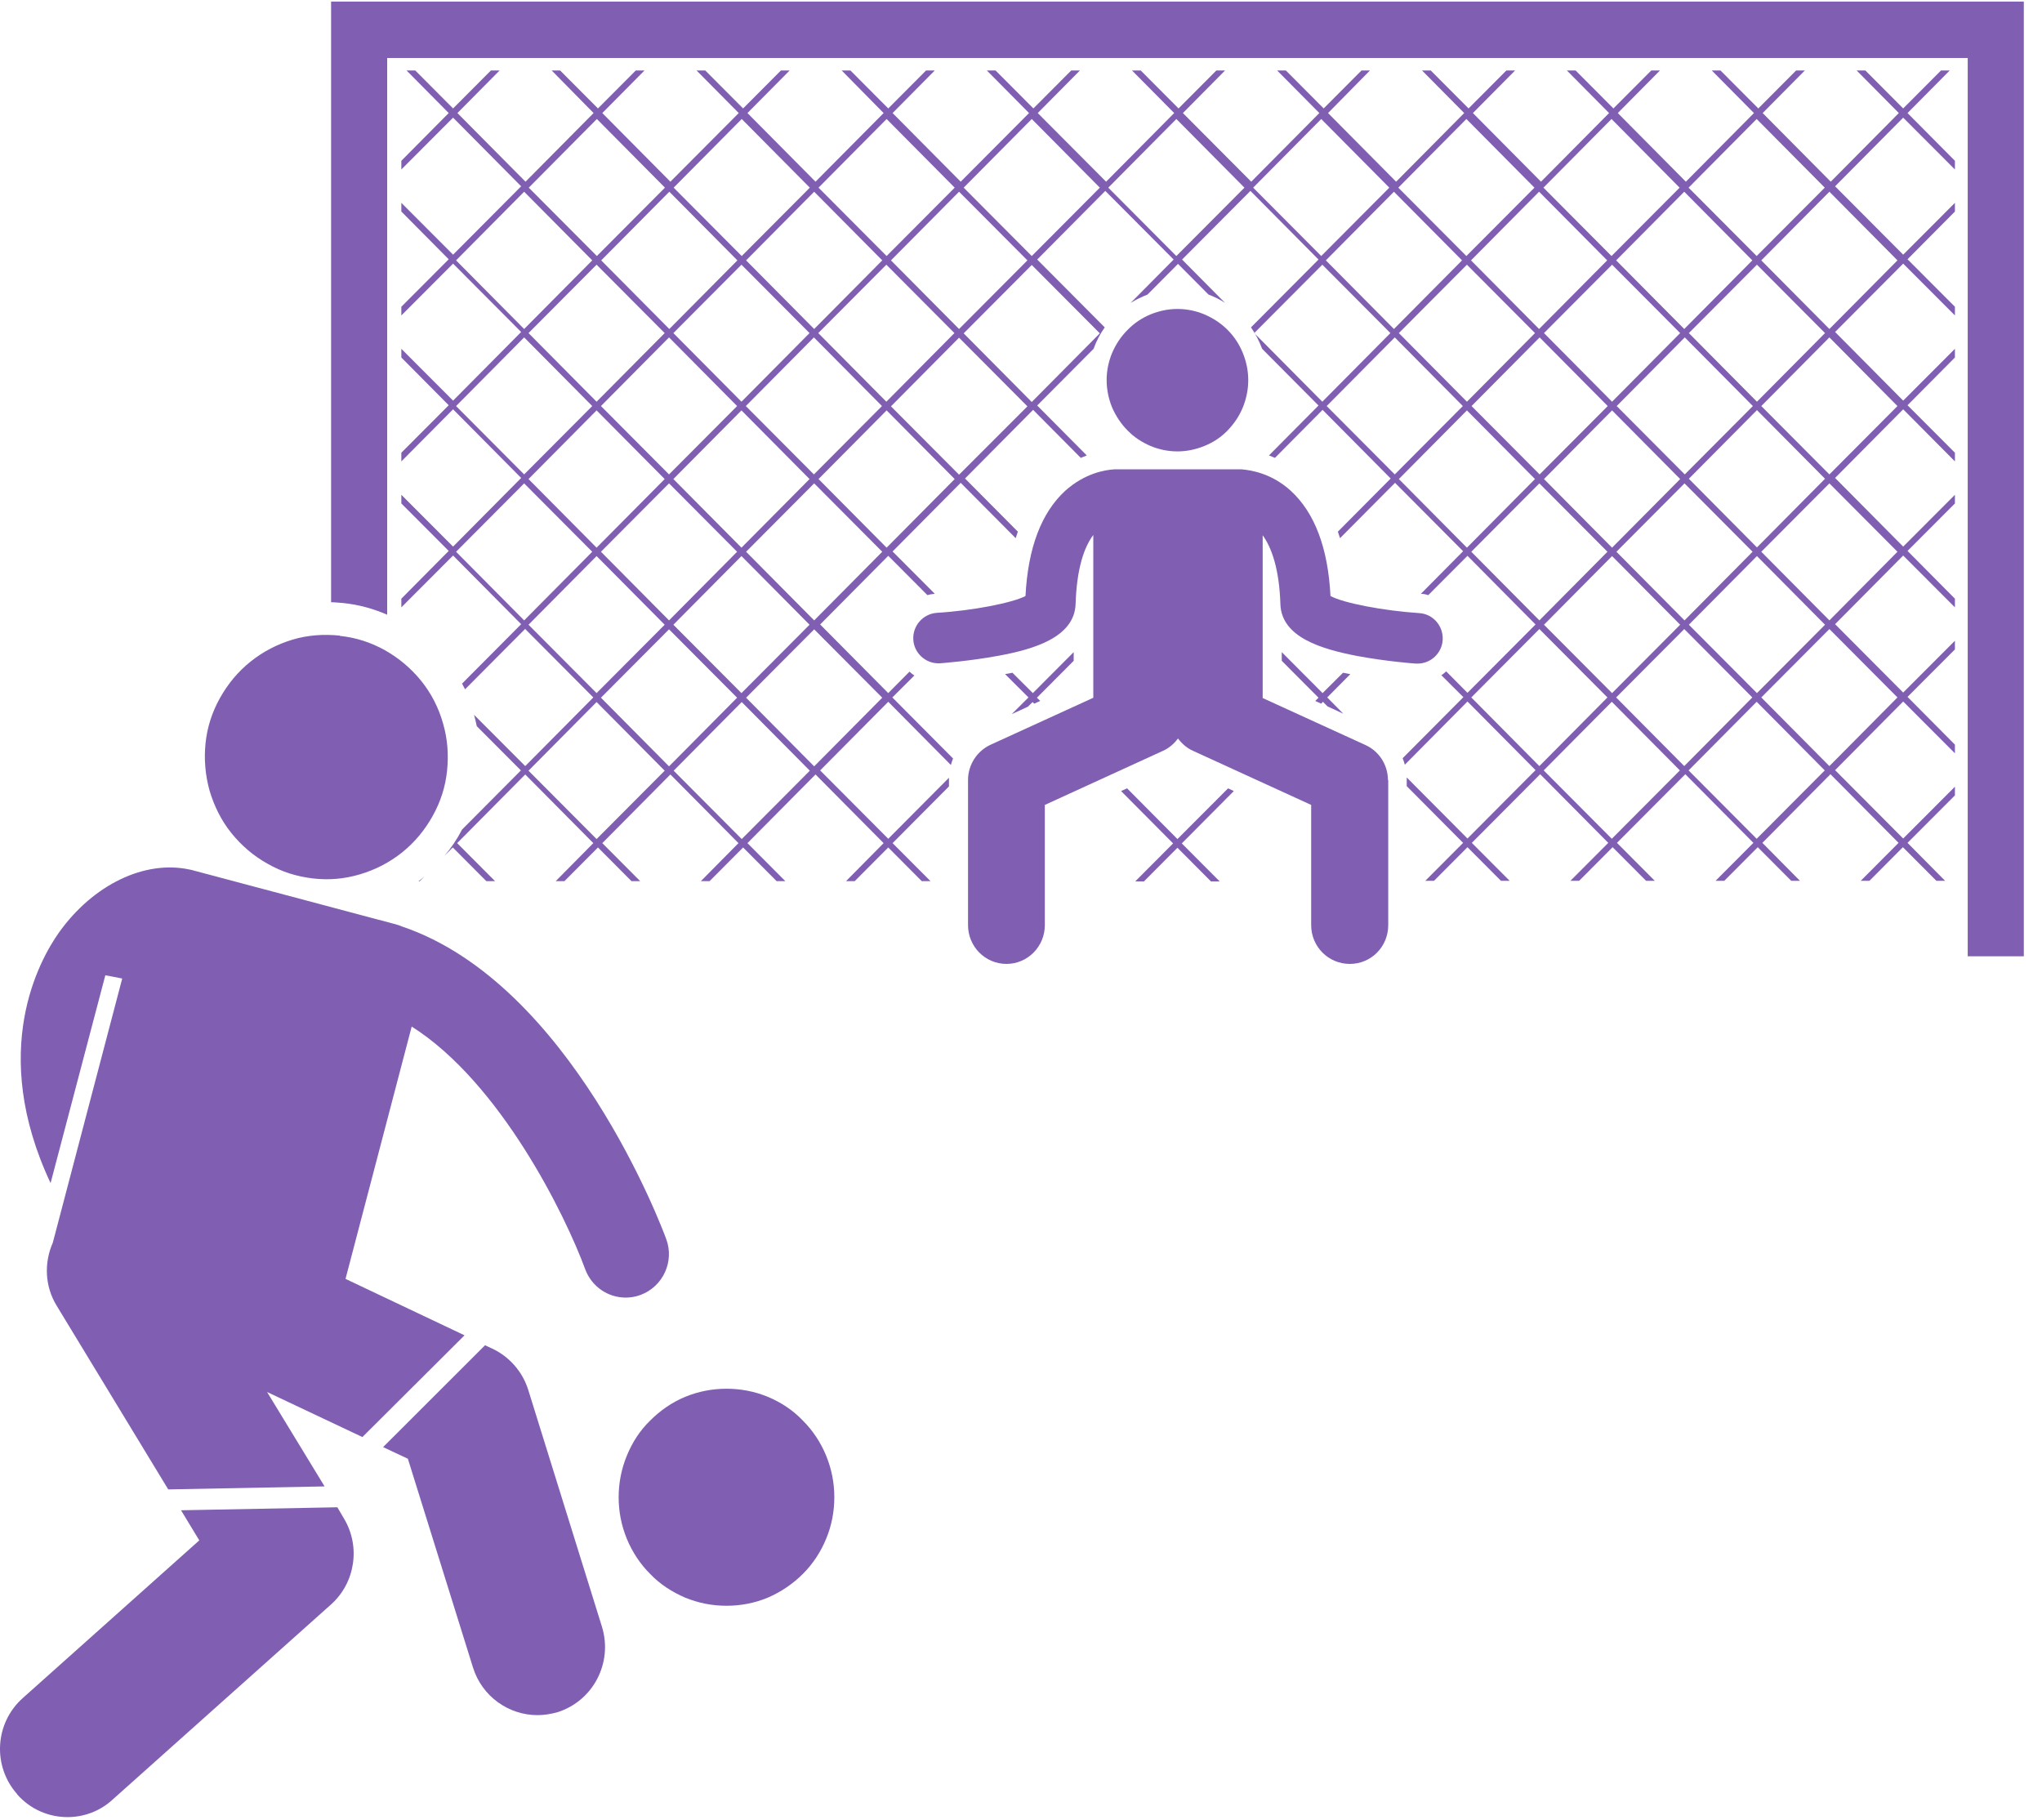
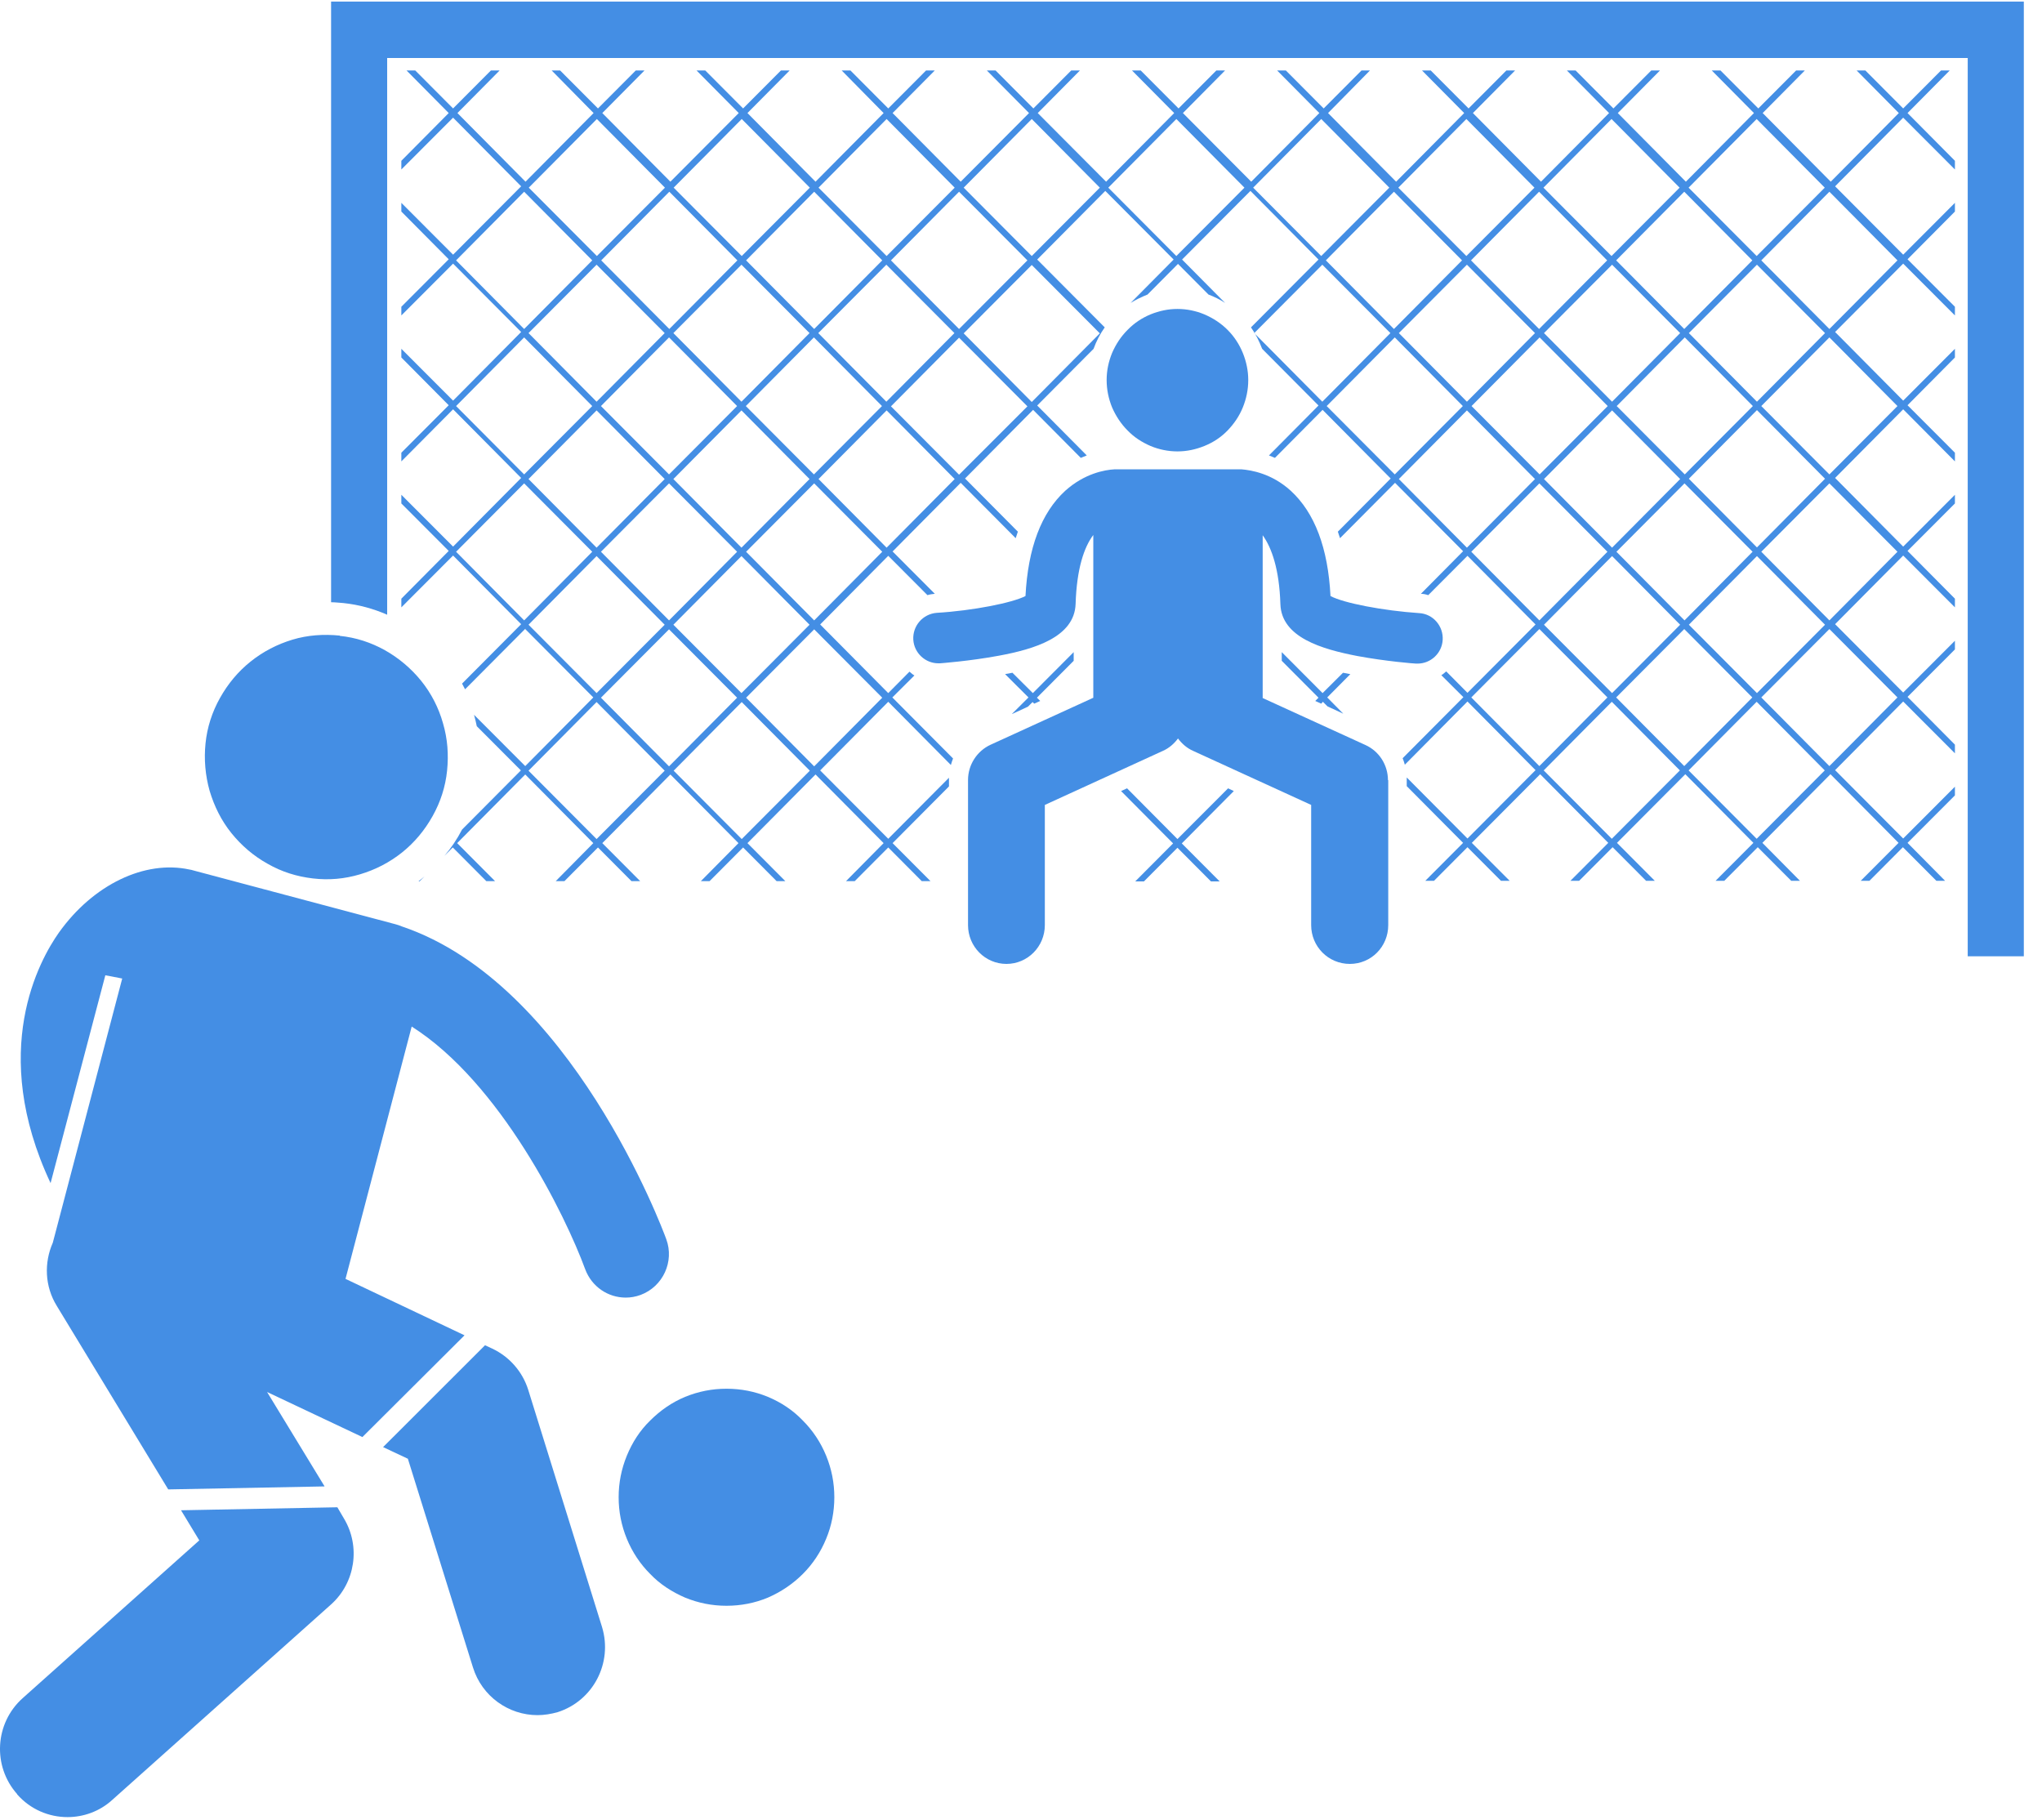
<svg xmlns="http://www.w3.org/2000/svg" width="101" height="90" viewBox="0 0 101 90" fill="none">
  <g id="Goal">
    <g id="Group">
      <g id="Net">
-         <path id="Vector" d="M25.979 31.111L29.346 34.493L25.979 37.888L23.447 35.352C23.501 35.539 23.541 35.727 23.582 35.915L25.764 38.102L22.854 41.027C22.612 41.497 22.316 41.94 21.979 42.329L22.396 41.913L24.053 43.577H24.484L22.612 41.698L25.979 38.303L29.346 41.698L27.488 43.577H27.919L29.576 41.913L31.232 43.577H31.663L29.791 41.698L33.158 38.303L36.526 41.698L34.667 43.577H35.098L36.755 41.913L38.411 43.577H38.842L36.97 41.698L40.337 38.303L43.705 41.698L41.846 43.577H42.277L43.934 41.913L45.59 43.577H46.022L44.149 41.698L46.937 38.894V38.572C46.937 38.572 46.937 38.491 46.937 38.465L43.934 41.483L40.566 38.102L43.934 34.708L47.032 37.834C47.059 37.727 47.099 37.619 47.139 37.512L44.136 34.493L45.227 33.406C45.133 33.352 45.065 33.285 44.984 33.218L43.934 34.278L40.566 30.884L43.934 27.489L45.873 29.434C45.995 29.394 46.116 29.381 46.237 29.367L44.149 27.274L47.517 23.879L50.237 26.617C50.278 26.509 50.305 26.402 50.345 26.295L47.732 23.665L51.099 20.27L53.457 22.645C53.551 22.605 53.659 22.564 53.753 22.524L51.301 20.055L54.09 17.251C54.224 16.875 54.413 16.513 54.642 16.191L51.301 12.836L54.669 9.442L58.05 12.836L55.921 14.983C56.177 14.822 56.46 14.688 56.757 14.568L58.265 13.051L59.774 14.568C60.056 14.675 60.339 14.809 60.595 14.983L58.467 12.836L61.848 9.442L65.215 12.836L61.875 16.191C62.104 16.513 62.279 16.862 62.427 17.251L65.215 20.055L62.764 22.524C62.858 22.564 62.966 22.605 63.06 22.645L65.417 20.27L68.785 23.665L66.172 26.295C66.212 26.402 66.239 26.509 66.279 26.617L69 23.879L72.367 27.261L70.28 29.367C70.401 29.367 70.522 29.394 70.643 29.434L72.583 27.489L75.95 30.884L72.583 34.265L71.532 33.205C71.451 33.272 71.384 33.339 71.29 33.393L72.381 34.479L69.377 37.498C69.418 37.606 69.458 37.713 69.485 37.82L72.583 34.694L75.95 38.089L72.583 41.47L69.579 38.451C69.579 38.451 69.579 38.518 69.579 38.558V38.88L72.367 41.685L70.495 43.563H70.926L72.583 41.9L74.24 43.563H74.671L72.798 41.685L76.179 38.29L79.547 41.685L77.674 43.563H78.105L79.762 41.9L81.419 43.563H81.85L79.978 41.685L83.358 38.29L86.726 41.685L84.853 43.563H85.284L86.941 41.9L88.598 43.563H89.029L87.17 41.685L90.537 38.29L93.905 41.685L92.033 43.563H92.464L94.12 41.9L95.777 43.563H96.208L94.349 41.685L96.693 39.337V38.907L94.134 41.47L90.766 38.089L94.134 34.694L96.693 37.257V36.828L94.349 34.466L96.693 32.118V31.689L94.134 34.251L90.766 30.87L94.134 27.475L96.693 30.038V29.609L94.349 27.247L96.693 24.899V24.47L94.134 27.033L90.766 23.638L94.134 20.243L96.693 22.819V22.39L94.349 20.042L96.693 17.68V17.251L94.134 19.814L90.766 16.419L94.134 13.038L96.693 15.601V15.171L94.349 12.823L96.693 10.462V10.032L94.134 12.595L90.766 9.214L94.134 5.819L96.693 8.382V7.952L94.349 5.591L96.437 3.484H96.006L94.134 5.363L92.262 3.484H91.831L93.918 5.591L90.551 8.986L87.184 5.591L89.271 3.484H88.84L86.968 5.363L85.096 3.484H84.665L86.753 5.591L83.385 8.986L80.018 5.591L82.106 3.484H81.675L79.802 5.363L77.93 3.484H77.499L79.587 5.591L76.22 8.986L72.852 5.591L74.94 3.484H74.509L72.637 5.363L70.765 3.484H70.334L72.421 5.591L69.054 8.986L65.687 5.591L67.761 3.484H67.343L65.471 5.363L63.599 3.484H63.168L65.256 5.591L61.888 8.986L58.508 5.591L60.595 3.484H60.164L58.292 5.363L56.42 3.484H55.989L58.077 5.591L54.709 8.986L51.328 5.591L53.416 3.484H52.985L51.113 5.363L49.241 3.484H48.81L50.897 5.591L47.517 8.986L44.149 5.591L46.237 3.484H45.806L43.934 5.363L42.062 3.484H41.63L43.705 5.591L40.337 8.986L36.97 5.591L39.058 3.484H38.627L36.755 5.363L34.882 3.484H34.451L36.539 5.591L33.158 8.986L29.791 5.591L31.879 3.484H31.448L29.576 5.363L27.703 3.484H27.286L29.36 5.591L25.993 8.986L22.625 5.591L24.713 3.484H24.282L22.41 5.363L20.538 3.484H20.107L22.194 5.591L19.851 7.952V8.382L22.41 5.819L25.777 9.214L22.41 12.595L19.851 10.032V10.462L22.194 12.823L19.851 15.171V15.601L22.41 13.038L25.777 16.419L22.41 19.814L19.851 17.251V17.68L22.194 20.042L19.851 22.39V22.819L22.41 20.243L25.777 23.638L22.41 27.033L19.851 24.47V24.899L22.194 27.247L19.851 29.609V30.038L22.41 27.475L25.777 30.87L22.854 33.809C22.908 33.902 22.949 33.996 23.003 34.09L25.993 31.085L25.979 31.111ZM62.036 16.473L65.404 13.091L68.771 16.473L65.404 19.867L62.036 16.473ZM65.619 20.082L68.987 16.687L72.354 20.082L68.987 23.463L65.619 20.082ZM83.103 30.897L79.735 34.278L76.368 30.897L79.735 27.502L83.103 30.897ZM76.368 23.692L79.735 20.297L83.103 23.692L79.735 27.086L76.368 23.692ZM79.951 27.288L83.318 23.906L86.685 27.288L83.318 30.682L79.951 27.288ZM86.901 27.502L90.268 30.897L86.901 34.278L83.533 30.897L86.901 27.502ZM83.533 23.678L86.901 20.283L90.268 23.678L86.901 27.073L83.533 23.678ZM83.533 16.473L86.901 13.091L90.268 16.473L86.901 19.867L83.533 16.473ZM86.699 20.082L83.331 23.463L79.964 20.082L83.331 16.687L86.699 20.082ZM79.735 19.867L76.368 16.473L79.735 13.091L83.103 16.473L79.735 19.867ZM79.52 20.082L76.152 23.463L72.785 20.082L76.152 16.687L79.52 20.082ZM72.556 19.867L69.189 16.473L72.556 13.091L75.923 16.473L72.556 19.867ZM69.189 23.692L72.556 20.297L75.923 23.692L72.556 27.086L69.189 23.692ZM72.772 27.288L76.139 23.906L79.506 27.288L76.139 30.682L72.772 27.288ZM76.139 37.888L72.772 34.493L76.139 31.111L79.506 34.493L76.139 37.888ZM79.722 41.483L76.354 38.102L79.722 34.708L83.089 38.102L79.722 41.483ZM79.937 34.493L83.305 31.111L86.672 34.493L83.305 37.888L79.937 34.493ZM86.887 41.483L83.52 38.102L86.887 34.708L90.255 38.102L86.887 41.483ZM93.851 34.493L90.484 37.888L87.116 34.493L90.484 31.111L93.851 34.493ZM93.851 27.288L90.484 30.682L87.116 27.288L90.484 23.906L93.851 27.288ZM93.851 20.082L90.484 23.463L87.116 20.082L90.484 16.687L93.851 20.082ZM93.851 12.877L90.484 16.271L87.116 12.877L90.484 9.482L93.851 12.877ZM86.887 5.886L90.255 9.281L86.887 12.662L83.52 9.281L86.887 5.886ZM86.672 12.877L83.305 16.271L79.937 12.877L83.305 9.482L86.672 12.877ZM79.708 5.886L83.076 9.281L79.708 12.662L76.341 9.281L79.708 5.886ZM79.493 12.877L76.125 16.271L72.758 12.877L76.125 9.482L79.493 12.877ZM72.529 5.886L75.896 9.281L72.529 12.662L69.162 9.281L72.529 5.886ZM72.314 12.877L68.946 16.271L65.579 12.877L68.946 9.482L72.314 12.877ZM65.35 5.886L68.717 9.281L65.35 12.662L61.983 9.281L65.35 5.886ZM58.184 5.886L61.552 9.281L58.184 12.662L54.817 9.281L58.184 5.886ZM26.141 30.897L29.508 27.502L32.876 30.897L29.508 34.278L26.141 30.897ZM43.624 20.082L40.257 23.463L36.889 20.082L40.257 16.687L43.624 20.082ZM40.472 16.473L43.84 13.091L47.207 16.473L43.84 19.867L40.472 16.473ZM36.674 27.502L40.041 30.897L36.674 34.278L33.306 30.897L36.674 27.502ZM33.091 30.682L29.724 27.288L33.091 23.906L36.458 27.288L33.091 30.682ZM33.306 23.692L36.674 20.297L40.041 23.692L36.674 27.086L33.306 23.692ZM36.674 19.867L33.306 16.473L36.674 13.091L40.041 16.473L36.674 19.867ZM36.458 20.082L33.091 23.463L29.724 20.082L33.091 16.687L36.458 20.082ZM29.508 19.867L26.141 16.473L29.508 13.091L32.876 16.473L29.508 19.867ZM32.876 23.692L29.508 27.086L26.141 23.692L29.508 20.297L32.876 23.692ZM29.508 41.497L26.141 38.116L29.508 34.721L32.876 38.116L29.508 41.497ZM29.724 34.506L33.091 31.125L36.458 34.506L33.091 37.901L29.724 34.506ZM36.687 41.497L33.32 38.116L36.687 34.721L40.055 38.116L36.687 41.497ZM43.637 34.506L40.27 37.901L36.903 34.506L40.27 31.125L43.637 34.506ZM40.27 30.682L36.903 27.288L40.27 23.906L43.637 27.288L40.27 30.682ZM43.853 27.086L40.486 23.692L43.853 20.297L47.22 23.692L43.853 27.086ZM47.436 23.477L44.068 20.096L47.436 16.701L50.817 20.096L47.436 23.477ZM54.399 16.486L51.032 19.881L47.665 16.486L51.032 13.105L54.399 16.486ZM51.032 5.886L54.399 9.281L51.032 12.662L47.665 9.281L51.032 5.886ZM50.817 12.877L47.436 16.271L44.068 12.877L47.436 9.482L50.817 12.877ZM43.853 5.886L47.22 9.281L43.853 12.662L40.486 9.281L43.853 5.886ZM43.637 12.877L40.27 16.271L36.903 12.877L40.27 9.482L43.637 12.877ZM36.687 5.886L40.055 9.281L36.687 12.662L33.32 9.281L36.687 5.886ZM36.472 12.877L33.105 16.271L29.737 12.877L33.105 9.482L36.472 12.877ZM29.522 5.886L32.889 9.281L29.522 12.662L26.154 9.281L29.522 5.886ZM22.558 12.877L25.925 9.482L29.293 12.877L25.925 16.271L22.558 12.877ZM22.558 20.082L25.925 16.687L29.293 20.082L25.925 23.463L22.558 20.082ZM22.558 27.288L25.925 23.906L29.293 27.288L25.925 30.682L22.558 27.288Z" fill="#805FB3" />
-         <path id="Vector_2" d="M50.062 35.311L50.844 34.949L51.073 34.721L51.153 34.801L51.45 34.667L51.288 34.506L53.106 32.681V32.252L51.086 34.278L50.076 33.272C49.941 33.298 49.82 33.325 49.712 33.339L50.87 34.493L50.062 35.298V35.311Z" fill="#805FB3" />
-         <path id="Vector_3" d="M58.238 41.497L55.746 38.988L55.45 39.123L58.023 41.712L56.15 43.591H56.581L58.238 41.927L59.895 43.591H60.326L58.453 41.712L61.026 39.123L60.743 38.988L58.238 41.497Z" fill="#805FB3" />
-         <path id="Vector_4" d="M66.778 33.339C66.67 33.312 66.549 33.298 66.428 33.272L65.417 34.278L63.397 32.252V32.681L65.215 34.506L65.054 34.667L65.35 34.801L65.431 34.707L65.66 34.935L66.441 35.298L65.646 34.493L66.791 33.339H66.778Z" fill="#805FB3" />
-         <path id="Vector_5" d="M20.753 43.589L20.995 43.348C20.901 43.428 20.794 43.509 20.699 43.589H20.767H20.753Z" fill="#805FB3" />
+         <path id="Vector" d="M25.979 31.111L29.346 34.493L25.979 37.888L23.447 35.352C23.501 35.539 23.541 35.727 23.582 35.915L25.764 38.102L22.854 41.027C22.612 41.497 22.316 41.94 21.979 42.329L22.396 41.913L24.053 43.577H24.484L22.612 41.698L25.979 38.303L29.346 41.698L27.488 43.577H27.919L29.576 41.913L31.232 43.577H31.663L29.791 41.698L33.158 38.303L36.526 41.698L34.667 43.577H35.098L36.755 41.913L38.411 43.577H38.842L36.97 41.698L40.337 38.303L43.705 41.698L41.846 43.577H42.277L43.934 41.913L45.59 43.577H46.022L44.149 41.698L46.937 38.894V38.572C46.937 38.572 46.937 38.491 46.937 38.465L43.934 41.483L40.566 38.102L43.934 34.708L47.032 37.834C47.059 37.727 47.099 37.619 47.139 37.512L44.136 34.493L45.227 33.406C45.133 33.352 45.065 33.285 44.984 33.218L43.934 34.278L40.566 30.884L43.934 27.489L45.873 29.434C45.995 29.394 46.116 29.381 46.237 29.367L44.149 27.274L47.517 23.879L50.237 26.617C50.278 26.509 50.305 26.402 50.345 26.295L47.732 23.665L51.099 20.27L53.457 22.645C53.551 22.605 53.659 22.564 53.753 22.524L51.301 20.055L54.09 17.251C54.224 16.875 54.413 16.513 54.642 16.191L51.301 12.836L54.669 9.442L58.05 12.836L55.921 14.983C56.177 14.822 56.46 14.688 56.757 14.568L58.265 13.051L59.774 14.568C60.056 14.675 60.339 14.809 60.595 14.983L58.467 12.836L61.848 9.442L65.215 12.836L61.875 16.191C62.104 16.513 62.279 16.862 62.427 17.251L65.215 20.055L62.764 22.524C62.858 22.564 62.966 22.605 63.06 22.645L65.417 20.27L68.785 23.665L66.172 26.295C66.212 26.402 66.239 26.509 66.279 26.617L69 23.879L72.367 27.261L70.28 29.367C70.401 29.367 70.522 29.394 70.643 29.434L72.583 27.489L75.95 30.884L72.583 34.265L71.532 33.205C71.451 33.272 71.384 33.339 71.29 33.393L72.381 34.479L69.377 37.498C69.418 37.606 69.458 37.713 69.485 37.82L72.583 34.694L75.95 38.089L72.583 41.47L69.579 38.451C69.579 38.451 69.579 38.518 69.579 38.558V38.88L72.367 41.685L70.495 43.563H70.926L72.583 41.9L74.24 43.563H74.671L72.798 41.685L76.179 38.29L79.547 41.685L77.674 43.563H78.105L79.762 41.9L81.419 43.563H81.85L79.978 41.685L83.358 38.29L86.726 41.685L84.853 43.563H85.284L86.941 41.9L88.598 43.563H89.029L87.17 41.685L90.537 38.29L93.905 41.685L92.033 43.563H92.464L94.12 41.9L95.777 43.563H96.208L94.349 41.685L96.693 39.337V38.907L94.134 41.47L90.766 38.089L94.134 34.694L96.693 37.257V36.828L94.349 34.466L96.693 32.118V31.689L94.134 34.251L90.766 30.87L94.134 27.475L96.693 30.038V29.609L94.349 27.247L96.693 24.899V24.47L94.134 27.033L90.766 23.638L94.134 20.243L96.693 22.819V22.39L94.349 20.042L96.693 17.68V17.251L94.134 19.814L90.766 16.419L94.134 13.038L96.693 15.601V15.171L94.349 12.823L96.693 10.462V10.032L94.134 12.595L90.766 9.214L94.134 5.819L96.693 8.382V7.952L94.349 5.591L96.437 3.484H96.006L94.134 5.363L92.262 3.484H91.831L93.918 5.591L90.551 8.986L87.184 5.591L89.271 3.484H88.84L86.968 5.363L85.096 3.484H84.665L86.753 5.591L83.385 8.986L80.018 5.591L82.106 3.484H81.675L79.802 5.363L77.93 3.484H77.499L79.587 5.591L76.22 8.986L72.852 5.591L74.94 3.484H74.509L72.637 5.363L70.765 3.484H70.334L72.421 5.591L69.054 8.986L65.687 5.591L67.761 3.484H67.343L65.471 5.363L63.599 3.484H63.168L65.256 5.591L61.888 8.986L58.508 5.591L60.595 3.484H60.164L58.292 5.363L56.42 3.484H55.989L58.077 5.591L54.709 8.986L51.328 5.591L53.416 3.484H52.985L51.113 5.363L49.241 3.484H48.81L50.897 5.591L47.517 8.986L44.149 5.591L46.237 3.484H45.806L43.934 5.363L42.062 3.484H41.63L43.705 5.591L40.337 8.986L36.97 5.591L39.058 3.484H38.627L36.755 5.363L34.882 3.484H34.451L36.539 5.591L33.158 8.986L29.791 5.591L31.879 3.484H31.448L29.576 5.363L27.703 3.484H27.286L29.36 5.591L25.993 8.986L22.625 5.591L24.713 3.484H24.282L22.41 5.363L20.538 3.484H20.107L22.194 5.591L19.851 7.952V8.382L22.41 5.819L25.777 9.214L22.41 12.595L19.851 10.032V10.462L22.194 12.823L19.851 15.171V15.601L22.41 13.038L25.777 16.419L22.41 19.814L19.851 17.251V17.68L22.194 20.042L19.851 22.39V22.819L22.41 20.243L25.777 23.638L22.41 27.033L19.851 24.47V24.899L22.194 27.247L19.851 29.609V30.038L22.41 27.475L25.777 30.87L22.854 33.809C22.908 33.902 22.949 33.996 23.003 34.09L25.993 31.085L25.979 31.111ZM62.036 16.473L65.404 13.091L68.771 16.473L65.404 19.867L62.036 16.473ZM65.619 20.082L68.987 16.687L72.354 20.082L68.987 23.463L65.619 20.082ZM83.103 30.897L79.735 34.278L76.368 30.897L79.735 27.502L83.103 30.897ZM76.368 23.692L79.735 20.297L83.103 23.692L79.735 27.086L76.368 23.692ZM79.951 27.288L83.318 23.906L86.685 27.288L83.318 30.682L79.951 27.288ZM86.901 27.502L90.268 30.897L86.901 34.278L83.533 30.897L86.901 27.502ZM83.533 23.678L86.901 20.283L90.268 23.678L86.901 27.073L83.533 23.678ZM83.533 16.473L86.901 13.091L90.268 16.473L86.901 19.867L83.533 16.473ZM86.699 20.082L83.331 23.463L79.964 20.082L83.331 16.687L86.699 20.082ZM79.735 19.867L76.368 16.473L79.735 13.091L83.103 16.473L79.735 19.867ZM79.52 20.082L76.152 23.463L72.785 20.082L76.152 16.687L79.52 20.082ZM72.556 19.867L69.189 16.473L72.556 13.091L75.923 16.473L72.556 19.867ZM69.189 23.692L72.556 20.297L75.923 23.692L72.556 27.086L69.189 23.692ZM72.772 27.288L76.139 23.906L79.506 27.288L76.139 30.682L72.772 27.288ZM76.139 37.888L72.772 34.493L76.139 31.111L79.506 34.493L76.139 37.888ZM79.722 41.483L76.354 38.102L79.722 34.708L83.089 38.102L79.722 41.483ZM79.937 34.493L83.305 31.111L86.672 34.493L83.305 37.888L79.937 34.493ZM86.887 41.483L83.52 38.102L86.887 34.708L90.255 38.102L86.887 41.483ZM93.851 34.493L90.484 37.888L87.116 34.493L90.484 31.111L93.851 34.493ZM93.851 27.288L90.484 30.682L87.116 27.288L90.484 23.906L93.851 27.288ZM93.851 20.082L90.484 23.463L87.116 20.082L90.484 16.687L93.851 20.082ZM93.851 12.877L90.484 16.271L87.116 12.877L90.484 9.482L93.851 12.877ZM86.887 5.886L90.255 9.281L86.887 12.662L83.52 9.281L86.887 5.886ZM86.672 12.877L83.305 16.271L79.937 12.877L83.305 9.482L86.672 12.877ZM79.708 5.886L83.076 9.281L79.708 12.662L76.341 9.281L79.708 5.886ZM79.493 12.877L76.125 16.271L72.758 12.877L76.125 9.482L79.493 12.877ZM72.529 5.886L75.896 9.281L72.529 12.662L69.162 9.281L72.529 5.886ZM72.314 12.877L68.946 16.271L65.579 12.877L68.946 9.482L72.314 12.877ZM65.35 5.886L68.717 9.281L65.35 12.662L61.983 9.281L65.35 5.886ZM58.184 5.886L61.552 9.281L58.184 12.662L54.817 9.281L58.184 5.886ZM26.141 30.897L29.508 27.502L32.876 30.897L29.508 34.278L26.141 30.897ZM43.624 20.082L40.257 23.463L36.889 20.082L40.257 16.687L43.624 20.082ZM40.472 16.473L43.84 13.091L47.207 16.473L43.84 19.867L40.472 16.473ZM36.674 27.502L40.041 30.897L36.674 34.278L33.306 30.897L36.674 27.502ZM33.091 30.682L29.724 27.288L33.091 23.906L36.458 27.288L33.091 30.682ZM33.306 23.692L36.674 20.297L40.041 23.692L36.674 27.086L33.306 23.692ZM36.674 19.867L33.306 16.473L36.674 13.091L40.041 16.473L36.674 19.867ZM36.458 20.082L33.091 23.463L29.724 20.082L33.091 16.687L36.458 20.082ZM29.508 19.867L26.141 16.473L29.508 13.091L32.876 16.473L29.508 19.867ZM32.876 23.692L29.508 27.086L26.141 23.692L29.508 20.297L32.876 23.692ZM29.508 41.497L26.141 38.116L29.508 34.721L32.876 38.116L29.508 41.497ZM29.724 34.506L33.091 31.125L36.458 34.506L33.091 37.901L29.724 34.506ZM36.687 41.497L33.32 38.116L36.687 34.721L40.055 38.116L36.687 41.497ZM43.637 34.506L40.27 37.901L36.903 34.506L40.27 31.125L43.637 34.506ZM40.27 30.682L36.903 27.288L40.27 23.906L43.637 27.288L40.27 30.682ZM43.853 27.086L40.486 23.692L43.853 20.297L47.22 23.692L43.853 27.086ZM47.436 23.477L44.068 20.096L47.436 16.701L50.817 20.096L47.436 23.477ZM54.399 16.486L51.032 19.881L47.665 16.486L51.032 13.105L54.399 16.486ZM51.032 5.886L54.399 9.281L51.032 12.662L47.665 9.281L51.032 5.886ZM50.817 12.877L47.436 16.271L44.068 12.877L47.436 9.482L50.817 12.877ZM43.853 5.886L47.22 9.281L43.853 12.662L40.486 9.281L43.853 5.886ZM43.637 12.877L40.27 16.271L36.903 12.877L40.27 9.482L43.637 12.877ZM36.687 5.886L40.055 9.281L36.687 12.662L33.32 9.281L36.687 5.886ZM36.472 12.877L33.105 16.271L29.737 12.877L33.105 9.482L36.472 12.877ZM29.522 5.886L32.889 9.281L29.522 12.662L26.154 9.281L29.522 5.886ZM22.558 12.877L25.925 9.482L29.293 12.877L25.925 16.271L22.558 12.877ZM22.558 20.082L25.925 16.687L29.293 20.082L25.925 23.463L22.558 20.082ZM22.558 27.288L25.925 23.906L29.293 27.288L25.925 30.682L22.558 27.288Z" fill="#448EE4" />
+         <path id="Vector_2" d="M50.062 35.311L50.844 34.949L51.073 34.721L51.153 34.801L51.45 34.667L51.288 34.506L53.106 32.681V32.252L51.086 34.278L50.076 33.272C49.941 33.298 49.82 33.325 49.712 33.339L50.87 34.493L50.062 35.298V35.311Z" fill="#448EE4" />
+         <path id="Vector_3" d="M58.238 41.497L55.746 38.988L55.45 39.123L58.023 41.712L56.15 43.591H56.581L58.238 41.927L59.895 43.591H60.326L58.453 41.712L61.026 39.123L60.743 38.988L58.238 41.497Z" fill="#448EE4" />
+         <path id="Vector_4" d="M66.778 33.339C66.67 33.312 66.549 33.298 66.428 33.272L65.417 34.278L63.397 32.252V32.681L65.215 34.506L65.054 34.667L65.35 34.801L65.431 34.707L65.66 34.935L66.441 35.298L65.646 34.493L66.791 33.339H66.778Z" fill="#448EE4" />
+         <path id="Vector_5" d="M20.753 43.589L20.995 43.348C20.901 43.428 20.794 43.509 20.699 43.589H20.767H20.753Z" fill="#448EE4" />
      </g>
-       <path id="Pole" d="M19.15 30.415V2.869H97.326V47.295H100.101V0.078H16.376V29.785C16.578 29.785 16.78 29.811 16.982 29.825C17.75 29.905 18.477 30.107 19.15 30.402V30.415Z" fill="#805FB3" />
+       <path id="Pole" d="M19.15 30.415V2.869H97.326V47.295H100.101V0.078H16.376V29.785C16.578 29.785 16.78 29.811 16.982 29.825C17.75 29.905 18.477 30.107 19.15 30.402V30.415Z" fill="#448EE4" />
    </g>
    <g id="Group_2">
-       <path id="Ball" d="M41.267 74.049C41.267 74.76 41.132 75.458 40.863 76.102C40.594 76.759 40.203 77.35 39.705 77.846C39.206 78.343 38.627 78.732 37.981 79.013C37.334 79.282 36.647 79.416 35.933 79.416C35.219 79.416 34.546 79.282 33.886 79.013C33.239 78.732 32.647 78.356 32.162 77.846C31.663 77.35 31.273 76.759 31.003 76.102C30.734 75.444 30.599 74.76 30.599 74.049C30.599 73.338 30.734 72.653 31.003 71.996C31.273 71.338 31.65 70.748 32.162 70.252C32.66 69.755 33.239 69.353 33.886 69.084C34.546 68.816 35.219 68.682 35.933 68.682C36.647 68.682 37.334 68.816 37.981 69.084C38.627 69.353 39.22 69.742 39.705 70.252C40.203 70.748 40.594 71.338 40.863 71.996C41.132 72.653 41.267 73.338 41.267 74.049Z" fill="#805FB3" />
-       <path id="Vector_6" d="M16.806 31.448C17.601 31.529 18.342 31.77 19.042 32.159C19.729 32.548 20.335 33.058 20.834 33.675C21.332 34.293 21.696 35.004 21.911 35.769C22.14 36.547 22.194 37.325 22.113 38.117C22.032 38.908 21.79 39.66 21.399 40.358C21.009 41.055 20.511 41.659 19.891 42.156C19.271 42.652 18.571 43.014 17.803 43.242C17.035 43.47 16.268 43.538 15.473 43.444C14.678 43.35 13.938 43.121 13.237 42.719C12.537 42.33 11.944 41.82 11.446 41.203C10.947 40.586 10.597 39.874 10.368 39.11C10.153 38.345 10.085 37.553 10.166 36.761C10.247 35.97 10.489 35.218 10.88 34.521C11.271 33.823 11.769 33.219 12.389 32.723C13.008 32.226 13.709 31.864 14.463 31.636C15.217 31.408 16.012 31.354 16.806 31.435V31.448Z" fill="#805FB3" />
-       <path id="Vector_7" d="M23.999 66.523L18.948 71.569L20.174 72.145L23.393 82.464C23.838 83.9 25.158 84.825 26.585 84.825C26.909 84.825 27.245 84.772 27.582 84.678C29.346 84.114 30.316 82.236 29.777 80.465L26.127 68.737C25.845 67.838 25.198 67.1 24.349 66.698L23.999 66.537V66.523Z" fill="#805FB3" />
-       <path id="Vector_8" d="M16.039 73.487L13.21 68.844L17.925 71.072L22.976 66.04L17.09 63.249L20.363 50.77C24.753 53.548 27.973 60.123 28.942 62.766C29.266 63.638 30.074 64.175 30.949 64.175C31.192 64.175 31.434 64.135 31.69 64.041C32.795 63.625 33.36 62.39 32.956 61.29C32.768 60.767 28.229 48.637 19.878 45.819C19.783 45.779 19.676 45.739 19.568 45.712L9.587 43.055C9.506 43.028 9.439 43.015 9.358 43.001C7.163 42.532 4.617 43.739 2.92 46.114C1.95 47.483 -0.569 51.978 2.502 58.513L5.21 48.234C5.21 48.234 5.519 48.288 6.045 48.395L2.745 60.954L2.61 61.464C2.179 62.444 2.206 63.611 2.812 64.591L8.321 73.661L16.052 73.513L16.039 73.487Z" fill="#805FB3" />
-       <path id="Vector_9" d="M0.846 88.741C1.506 89.492 2.422 89.868 3.337 89.868C4.132 89.868 4.927 89.586 5.546 89.023L16.376 79.349C17.575 78.275 17.844 76.477 17.009 75.095L16.686 74.545L8.954 74.693L9.857 76.182L1.115 83.991C-0.259 85.225 -0.38 87.346 0.846 88.728V88.741Z" fill="#805FB3" />
+       <path id="Ball" d="M41.267 74.049C41.267 74.76 41.132 75.458 40.863 76.102C40.594 76.759 40.203 77.35 39.705 77.846C39.206 78.343 38.627 78.732 37.981 79.013C37.334 79.282 36.647 79.416 35.933 79.416C35.219 79.416 34.546 79.282 33.886 79.013C33.239 78.732 32.647 78.356 32.162 77.846C31.663 77.35 31.273 76.759 31.003 76.102C30.734 75.444 30.599 74.76 30.599 74.049C30.599 73.338 30.734 72.653 31.003 71.996C31.273 71.338 31.65 70.748 32.162 70.252C32.66 69.755 33.239 69.353 33.886 69.084C34.546 68.816 35.219 68.682 35.933 68.682C36.647 68.682 37.334 68.816 37.981 69.084C38.627 69.353 39.22 69.742 39.705 70.252C40.203 70.748 40.594 71.338 40.863 71.996C41.132 72.653 41.267 73.338 41.267 74.049Z" fill="#448EE4" />
+       <path id="Vector_6" d="M16.806 31.448C17.601 31.529 18.342 31.77 19.042 32.159C19.729 32.548 20.335 33.058 20.834 33.675C21.332 34.293 21.696 35.004 21.911 35.769C22.14 36.547 22.194 37.325 22.113 38.117C22.032 38.908 21.79 39.66 21.399 40.358C21.009 41.055 20.511 41.659 19.891 42.156C19.271 42.652 18.571 43.014 17.803 43.242C17.035 43.47 16.268 43.538 15.473 43.444C14.678 43.35 13.938 43.121 13.237 42.719C12.537 42.33 11.944 41.82 11.446 41.203C10.947 40.586 10.597 39.874 10.368 39.11C10.153 38.345 10.085 37.553 10.166 36.761C10.247 35.97 10.489 35.218 10.88 34.521C11.271 33.823 11.769 33.219 12.389 32.723C13.008 32.226 13.709 31.864 14.463 31.636C15.217 31.408 16.012 31.354 16.806 31.435V31.448Z" fill="#448EE4" />
+       <path id="Vector_7" d="M23.999 66.523L18.948 71.569L20.174 72.145L23.393 82.464C23.838 83.9 25.158 84.825 26.585 84.825C26.909 84.825 27.245 84.772 27.582 84.678C29.346 84.114 30.316 82.236 29.777 80.465L26.127 68.737C25.845 67.838 25.198 67.1 24.349 66.698L23.999 66.537V66.523Z" fill="#448EE4" />
+       <path id="Vector_8" d="M16.039 73.487L13.21 68.844L17.925 71.072L22.976 66.04L17.09 63.249L20.363 50.77C24.753 53.548 27.973 60.123 28.942 62.766C29.266 63.638 30.074 64.175 30.949 64.175C31.192 64.175 31.434 64.135 31.69 64.041C32.795 63.625 33.36 62.39 32.956 61.29C32.768 60.767 28.229 48.637 19.878 45.819C19.783 45.779 19.676 45.739 19.568 45.712L9.587 43.055C9.506 43.028 9.439 43.015 9.358 43.001C7.163 42.532 4.617 43.739 2.92 46.114C1.95 47.483 -0.569 51.978 2.502 58.513L5.21 48.234C5.21 48.234 5.519 48.288 6.045 48.395L2.745 60.954L2.61 61.464C2.179 62.444 2.206 63.611 2.812 64.591L8.321 73.661L16.052 73.513L16.039 73.487Z" fill="#448EE4" />
+       <path id="Vector_9" d="M0.846 88.741C1.506 89.492 2.422 89.868 3.337 89.868C4.132 89.868 4.927 89.586 5.546 89.023L16.376 79.349C17.575 78.275 17.844 76.477 17.009 75.095L16.686 74.545L8.954 74.693L9.857 76.182L1.115 83.991C-0.259 85.225 -0.38 87.346 0.846 88.728V88.741Z" fill="#448EE4" />
    </g>
    <g id="Group_3">
-       <path id="Vector_10" d="M61.74 18.796C61.74 19.265 61.646 19.722 61.471 20.151C61.296 20.58 61.04 20.956 60.717 21.291C60.393 21.627 60.003 21.882 59.572 22.056C59.141 22.231 58.696 22.325 58.238 22.325C57.78 22.325 57.322 22.231 56.905 22.056C56.474 21.868 56.097 21.627 55.773 21.291C55.45 20.969 55.194 20.58 55.006 20.151C54.831 19.722 54.736 19.265 54.736 18.796C54.736 18.326 54.831 17.883 55.006 17.454C55.194 17.025 55.437 16.649 55.773 16.314C56.097 15.978 56.487 15.723 56.905 15.549C57.336 15.374 57.78 15.28 58.238 15.28C58.696 15.28 59.154 15.374 59.572 15.549C60.003 15.736 60.38 15.978 60.717 16.314C61.04 16.636 61.296 17.025 61.471 17.454C61.646 17.883 61.74 18.34 61.74 18.796Z" fill="#805FB3" />
-       <path id="Vector_11" d="M68.65 38.588C68.65 37.837 68.219 37.153 67.532 36.844L62.454 34.523V26.472C62.899 27.089 63.276 28.149 63.33 29.88C63.384 31.53 65.391 32.107 67.128 32.443C68.569 32.711 69.97 32.819 70.037 32.819H70.118C70.765 32.819 71.317 32.309 71.357 31.651C71.398 30.967 70.886 30.363 70.199 30.323C68.408 30.202 66.455 29.826 65.808 29.478C65.687 27.103 65.027 25.358 63.842 24.271C62.899 23.413 61.889 23.252 61.404 23.211C61.363 23.211 61.309 23.211 61.269 23.211H55.262C55.262 23.211 55.167 23.211 55.127 23.211C54.642 23.238 53.645 23.413 52.689 24.271C51.504 25.358 50.844 27.103 50.722 29.478C50.076 29.813 48.123 30.202 46.331 30.309C45.645 30.363 45.133 30.953 45.173 31.638C45.214 32.295 45.766 32.805 46.412 32.805H46.493C46.493 32.805 47.961 32.698 49.403 32.429C51.14 32.108 53.147 31.517 53.201 29.867C53.255 28.136 53.618 27.062 54.076 26.459V34.509L48.998 36.831C48.325 37.139 47.88 37.823 47.88 38.575V45.753C47.88 46.813 48.729 47.672 49.78 47.672C50.83 47.672 51.679 46.813 51.679 45.753V39.809L57.511 37.139C57.821 37.005 58.077 36.777 58.265 36.522C58.454 36.777 58.71 37.005 59.02 37.139L64.852 39.809V45.753C64.852 46.813 65.7 47.672 66.764 47.672C67.829 47.672 68.664 46.813 68.664 45.753V38.575L68.65 38.588Z" fill="#805FB3" />
+       <path id="Vector_10" d="M61.74 18.796C61.74 19.265 61.646 19.722 61.471 20.151C61.296 20.58 61.04 20.956 60.717 21.291C60.393 21.627 60.003 21.882 59.572 22.056C59.141 22.231 58.696 22.325 58.238 22.325C57.78 22.325 57.322 22.231 56.905 22.056C56.474 21.868 56.097 21.627 55.773 21.291C55.45 20.969 55.194 20.58 55.006 20.151C54.831 19.722 54.736 19.265 54.736 18.796C54.736 18.326 54.831 17.883 55.006 17.454C55.194 17.025 55.437 16.649 55.773 16.314C56.097 15.978 56.487 15.723 56.905 15.549C57.336 15.374 57.78 15.28 58.238 15.28C58.696 15.28 59.154 15.374 59.572 15.549C60.003 15.736 60.38 15.978 60.717 16.314C61.04 16.636 61.296 17.025 61.471 17.454C61.646 17.883 61.74 18.34 61.74 18.796Z" fill="#448EE4" />
+       <path id="Vector_11" d="M68.65 38.588C68.65 37.837 68.219 37.153 67.532 36.844L62.454 34.523V26.472C62.899 27.089 63.276 28.149 63.33 29.88C63.384 31.53 65.391 32.107 67.128 32.443C68.569 32.711 69.97 32.819 70.037 32.819H70.118C70.765 32.819 71.317 32.309 71.357 31.651C71.398 30.967 70.886 30.363 70.199 30.323C68.408 30.202 66.455 29.826 65.808 29.478C65.687 27.103 65.027 25.358 63.842 24.271C62.899 23.413 61.889 23.252 61.404 23.211C61.363 23.211 61.309 23.211 61.269 23.211H55.262C55.262 23.211 55.167 23.211 55.127 23.211C54.642 23.238 53.645 23.413 52.689 24.271C51.504 25.358 50.844 27.103 50.722 29.478C50.076 29.813 48.123 30.202 46.331 30.309C45.645 30.363 45.133 30.953 45.173 31.638C45.214 32.295 45.766 32.805 46.412 32.805H46.493C46.493 32.805 47.961 32.698 49.403 32.429C51.14 32.108 53.147 31.517 53.201 29.867C53.255 28.136 53.618 27.062 54.076 26.459V34.509L48.998 36.831C48.325 37.139 47.88 37.823 47.88 38.575V45.753C47.88 46.813 48.729 47.672 49.78 47.672C50.83 47.672 51.679 46.813 51.679 45.753V39.809L57.511 37.139C57.821 37.005 58.077 36.777 58.265 36.522C58.454 36.777 58.71 37.005 59.02 37.139L64.852 39.809V45.753C64.852 46.813 65.7 47.672 66.764 47.672C67.829 47.672 68.664 46.813 68.664 45.753V38.575L68.65 38.588Z" fill="#448EE4" />
    </g>
  </g>
</svg>
